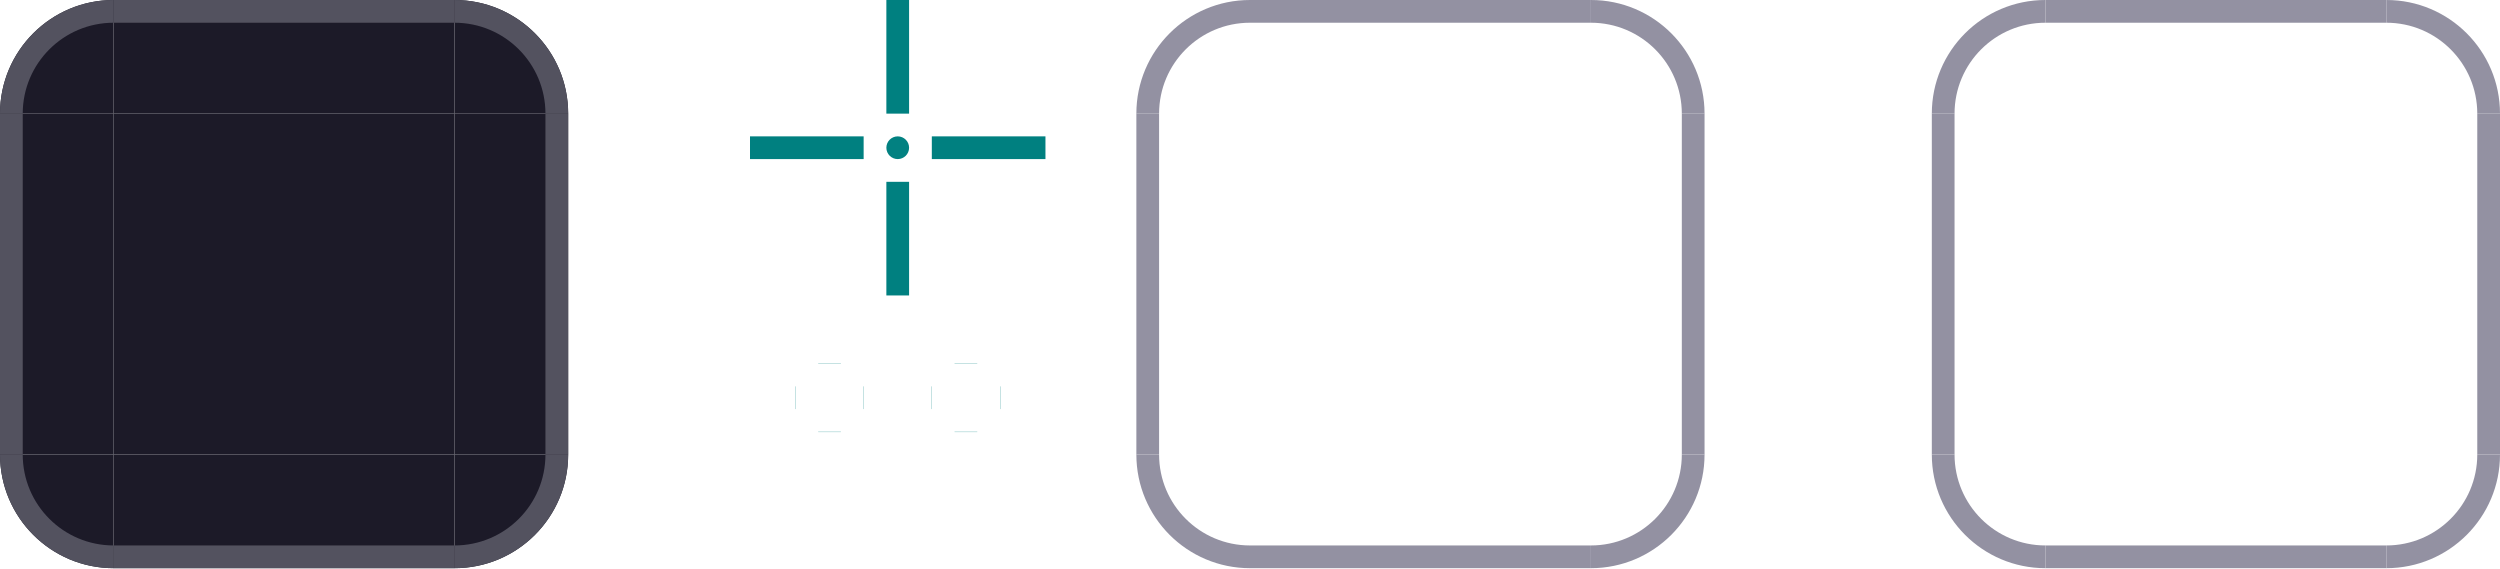
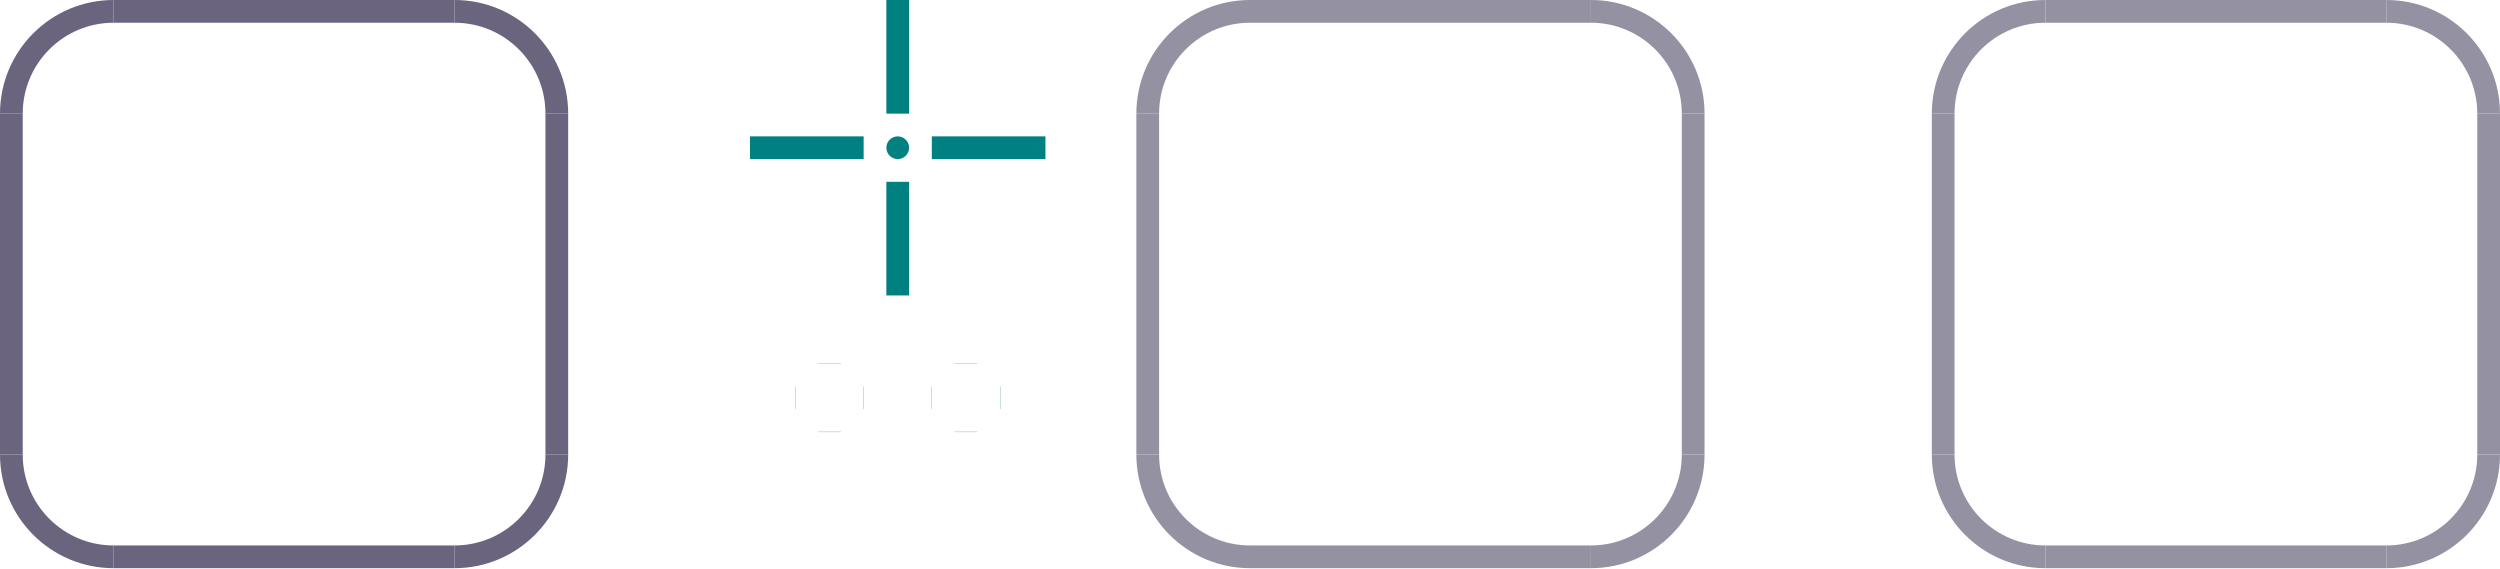
<svg xmlns="http://www.w3.org/2000/svg" xmlns:xlink="http://www.w3.org/1999/xlink" width="110" height="25" viewBox="0 0 110 25" version="1.1" id="svg17788">
  <defs id="defs17785" />
  <g id="layer1" transform="translate(-450,406)">
    <rect id="hint-focus-over-base" height="1" rx="1.022" style="opacity:0.99;fill:#008080;fill-opacity:1;fill-rule:nonzero;stroke-width:1" width="1" x="489" y="-400" />
    <rect id="base-hint-left-margin" height="1" style="fill:#008080;fill-opacity:1;fill-rule:nonzero;stroke-width:1" width="5" x="483" y="-400" />
-     <rect style="fill:#1c1a28;fill-opacity:1;stroke:none;stroke-width:0.5;stroke-linecap:round" id="base-center" width="15" height="15" x="455" y="-401" />
+     <rect style="fill:none;fill-opacity:1;stroke:none;stroke-width:0.5;stroke-linecap:round" id="base-center" width="15" height="15" x="455" y="-401" />
    <use x="0" y="0" xlink:href="#base-top" id="base-bottom" transform="matrix(1,0,0,-1,0,-787)" />
    <use x="0" y="0" xlink:href="#base-top" id="base-right" transform="rotate(90,462.5,-393.5)" />
    <use x="0" y="0" xlink:href="#base-top" id="base-left" transform="rotate(-90,462.5,-393.5)" />
    <use x="0" y="0" xlink:href="#base-topright" id="base-topleft" transform="matrix(-1,0,0,1,925,0)" />
    <use x="0" y="0" xlink:href="#base-topright" id="base-bottomright" transform="matrix(1,0,0,-1,0,-787)" />
    <use x="0" y="0" xlink:href="#base-topright" id="base-bottomleft" transform="rotate(180,462.5,-393.5)" />
    <g id="base-top" transform="translate(205,-1021)">
-       <rect style="opacity:1;fill:#1c1a28;fill-opacity:1;stroke:none;stroke-width:0.5;stroke-linecap:round" id="rect3225" width="15" height="5" x="250" y="615" />
-       <rect style="opacity:1;fill:#53525f;fill-opacity:1;stroke:none;stroke-width:0.5;stroke-linecap:round" id="rect3219" width="15" height="1" x="250" y="615" />
+       <rect style="opacity:1;fill:none;fill-opacity:1;stroke:none;stroke-width:0.5;stroke-linecap:round" id="rect3225" width="15" height="5" x="250" y="615" />
+       <rect style="opacity:1;fill:#6a647f;fill-opacity:1;stroke:none;stroke-width:0.5;stroke-linecap:round" id="rect3219" width="15" height="1" x="250" y="615" />
    </g>
    <g id="base-topright" transform="translate(205,-1021)">
-       <path style="opacity:1;fill:#1c1a28;fill-opacity:1;stroke:none;stroke-width:0.5;stroke-linecap:round" id="path3267" d="m 270,-620 a 5,5 0 0 1 -5,5 v -5 z" transform="scale(1,-1)" />
-       <path id="path3252" style="opacity:1;fill:#53525f;fill-opacity:1;stroke:none;stroke-width:0.5;stroke-linecap:round" d="m 265,615 v 1 a 4,4 0 0 1 4,4 h 1 a 5,5 0 0 0 -5,-5 z" />
+       <path style="opacity:1;fill:none;fill-opacity:1;stroke:none;stroke-width:0.5;stroke-linecap:round" id="path3267" d="m 270,-620 a 5,5 0 0 1 -5,5 v -5 z" transform="scale(1,-1)" />
+       <path id="path3252" style="opacity:1;fill:#6a647f;fill-opacity:1;stroke:none;stroke-width:0.5;stroke-linecap:round" d="m 265,615 v 1 a 4,4 0 0 1 4,4 h 1 a 5,5 0 0 0 -5,-5 z" />
    </g>
    <rect id="base-hint-right-margin" height="1" style="fill:#008080;fill-opacity:1;fill-rule:nonzero;stroke-width:1" width="5" x="491" y="-400" />
    <rect id="base-hint-bottom-margin" height="5" style="fill:#008080;fill-opacity:1;fill-rule:nonzero;stroke-width:1" x="489" y="-398" width="1" />
    <rect id="base-hint-top-margin" height="5" style="fill:#008080;fill-opacity:1;fill-rule:nonzero;stroke-width:1" width="1" x="489" y="-406" />
    <rect style="fill:none;fill-opacity:1;stroke:none;stroke-width:0.5;stroke-linecap:round" id="hover-center" width="15" height="15" x="505" y="-401" />
    <g id="hover-top" transform="translate(255,-1021)">
      <rect style="opacity:1;fill:none;fill-opacity:1;stroke:none;stroke-width:0.5;stroke-linecap:round" id="rect4893" width="15" height="5" x="250" y="615" />
      <rect style="opacity:1;fill:#9391a2;fill-opacity:1;stroke:none;stroke-width:0.5;stroke-linecap:round" id="rect4895" width="15" height="1" x="250" y="615" />
    </g>
    <g id="hover-topright" transform="translate(255,-1021)">
      <path style="opacity:1;fill:none;fill-opacity:1;stroke:none;stroke-width:0.5;stroke-linecap:round" id="path4899" d="m 270,-620 a 5,5 0 0 1 -5,5 v -5 z" transform="scale(1,-1)" />
      <path id="path4901" style="opacity:1;fill:#9391a2;fill-opacity:1;stroke:none;stroke-width:0.5;stroke-linecap:round" d="m 265,615 v 1 a 4,4 0 0 1 4,4 h 1 a 5,5 0 0 0 -5,-5 z" />
    </g>
    <use x="0" y="0" xlink:href="#hover-top" id="hover-bottom" transform="matrix(1,0,0,-1,0,-787)" />
    <use x="0" y="0" xlink:href="#hover-top" id="hover-right" transform="rotate(90,512.5,-393.5)" />
    <use x="0" y="0" xlink:href="#hover-top" id="hover-left" transform="rotate(-90,512.5,-393.5)" />
    <use x="0" y="0" xlink:href="#hover-topright" id="hover-topleft" transform="matrix(-1,0,0,1,1025,0)" />
    <use x="0" y="0" xlink:href="#hover-topright" id="hover-bottomright" transform="matrix(1,0,0,-1,0,-787)" />
    <use x="0" y="0" xlink:href="#hover-topright" id="hover-bottomleft" transform="rotate(180,512.5,-393.5)" />
    <rect id="hover-hint-left-margin" height="1" style="fill:#008080;fill-opacity:1;fill-rule:nonzero;stroke-width:1" width="0.01" x="490.99" y="-389" />
    <rect id="hover-hint-right-margin" height="1" style="fill:#008080;fill-opacity:1;fill-rule:nonzero;stroke-width:1" width="0.01" x="494" y="-389" />
    <rect id="hover-hint-bottom-margin" height="0.01" style="fill:#008080;fill-opacity:1;fill-rule:nonzero;stroke-width:1" x="492" y="-387" width="1" />
    <rect id="hover-hint-top-margin" height="0.01" style="fill:#008080;fill-opacity:1;fill-rule:nonzero;stroke-width:1" width="1" x="492" y="-390.01" />
    <rect style="fill:none;fill-opacity:1;stroke:none;stroke-width:0.5;stroke-linecap:round" id="focus-center" width="15" height="15" x="540" y="-401" />
    <g id="focus-top" transform="translate(290,-1021)">
      <rect style="opacity:1;fill:none;fill-opacity:1;stroke:none;stroke-width:0.5;stroke-linecap:round" id="rect5138" width="15" height="5" x="250" y="615" />
      <rect style="opacity:1;fill:#9391a2;fill-opacity:1;stroke:none;stroke-width:0.5;stroke-linecap:round" id="rect5140" width="15" height="1" x="250" y="615" />
    </g>
    <g id="focus-topright" transform="translate(290,-1021)">
      <path style="opacity:1;fill:none;fill-opacity:1;stroke:none;stroke-width:0.5;stroke-linecap:round" id="path5144" d="m 270,-620 a 5,5 0 0 1 -5,5 v -5 z" transform="scale(1,-1)" />
      <path id="path5146" style="opacity:1;fill:#9391a2;fill-opacity:1;stroke:none;stroke-width:0.5;stroke-linecap:round" d="m 265,615 v 1 a 4,4 0 0 1 4,4 h 1 a 5,5 0 0 0 -5,-5 z" />
    </g>
    <use x="0" y="0" xlink:href="#focus-top" id="focus-bottom" transform="matrix(1,0,0,-1,0,-787)" />
    <use x="0" y="0" xlink:href="#focus-top" id="focus-right" transform="rotate(90,547.5,-393.5)" />
    <use x="0" y="0" xlink:href="#focus-top" id="focus-left" transform="rotate(-90,547.5,-393.5)" />
    <use x="0" y="0" xlink:href="#focus-topright" id="focus-topleft" transform="matrix(-1,0,0,1,1095,0)" />
    <use x="0" y="0" xlink:href="#focus-topright" id="focus-bottomright" transform="matrix(1,0,0,-1,0,-787)" />
    <use x="0" y="0" xlink:href="#focus-topright" id="focus-bottomleft" transform="rotate(180,547.5,-393.5)" />
    <rect id="focus-hint-left-margin" height="1" style="fill:#008080;fill-opacity:1;fill-rule:nonzero;stroke-width:1" width="0.01" x="484.99" y="-389" />
    <rect id="focus-hint-right-margin" height="1" style="fill:#008080;fill-opacity:1;fill-rule:nonzero;stroke-width:1" width="0.01" x="488" y="-389" />
    <rect id="focus-hint-bottom-margin" height="0.01" style="fill:#008080;fill-opacity:1;fill-rule:nonzero;stroke-width:1" x="486" y="-387" width="1" />
    <rect id="focus-hint-top-margin" height="0.01" style="fill:#008080;fill-opacity:1;fill-rule:nonzero;stroke-width:1" width="1" x="486" y="-390.01" />
  </g>
</svg>
